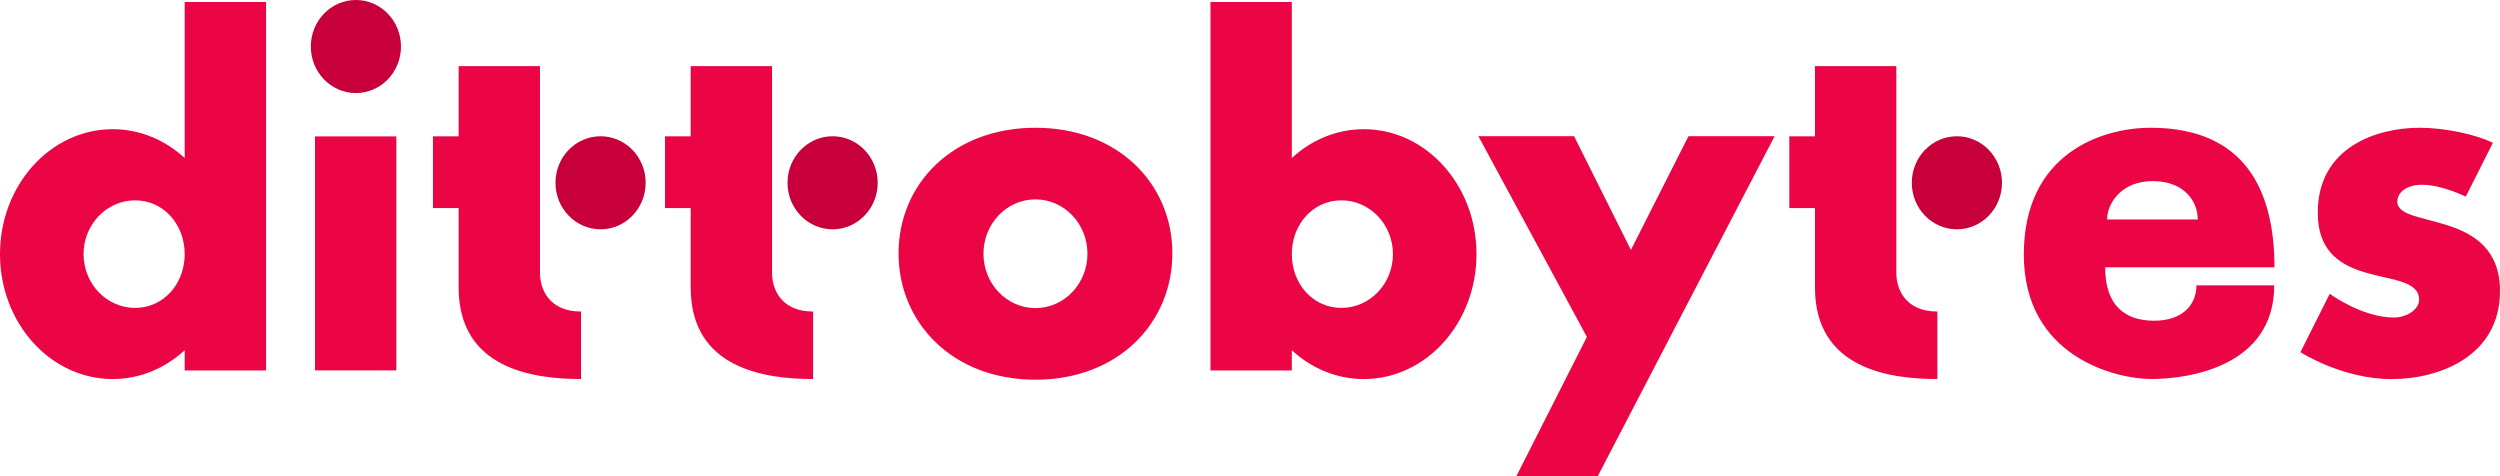
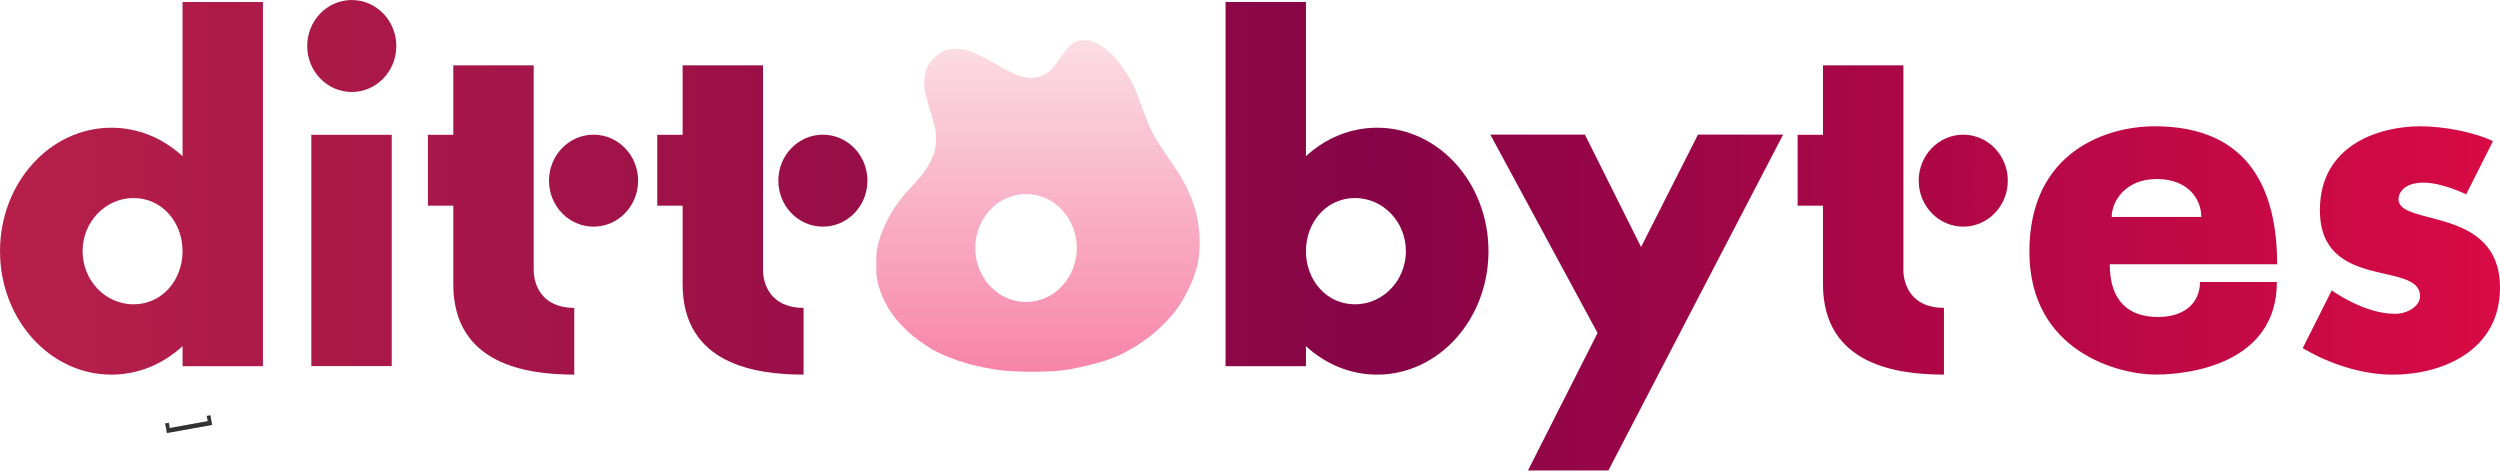
- <svg xmlns="http://www.w3.org/2000/svg" viewBox="300.794 343.764 422.456 80.434">
-   <path fill="#ec0545" d="M332.003 344.1h13.748v62.27h-13.748v-3.428c-3.299 3.044-7.54 4.875-12.168 4.875-10.517 0-19.042-9.452-19.042-21.111s8.525-21.111 19.042-21.111c4.627 0 8.869 1.832 12.168 4.874V344.1zm0 42.607c0-5.018-3.564-9.086-8.376-9.086s-8.712 4.069-8.712 9.086c0 5.019 3.9 9.087 8.712 9.087s8.376-4.069 8.376-9.087z" />
-   <path fill="#c7003b" d="M353.317 351.626c0-4.342 3.411-7.862 7.618-7.862 4.208 0 7.619 3.521 7.619 7.862 0 4.342-3.411 7.863-7.619 7.863-4.207-0-7.618-3.521-7.618-7.863z" />
-   <path fill="#ec0545" d="M354.023 406.352v-39.541h13.748V406.352h-13.748zm44.956-9.947v11.408c-8.049 0-20.683-1.698-20.683-15.462V378.929h-4.338v-12.123h4.338V354.936h13.748v35.003c0 2.356 1.278 6.466 6.936 6.466z" />
-   <path fill="#c7003b" d="M394.66 374.651c0-4.341 3.411-7.862 7.619-7.862 4.207 0 7.618 3.521 7.618 7.862 0 4.342-3.411 7.862-7.618 7.862-4.208 0-7.619-3.52-7.619-7.862z" />
-   <path fill="#ec0545" d="M438.19 396.405v11.408c-8.049 0-20.683-1.698-20.683-15.462V378.929h-4.338v-12.123h4.338V354.936h13.748v35.003c0 2.356 1.278 6.466 6.936 6.466z" />
-   <path fill="#c7003b" d="M433.871 374.651c0-4.341 3.411-7.862 7.619-7.862 4.207 0 7.618 3.521 7.618 7.862 0 4.342-3.411 7.862-7.618 7.862-4.208 0-7.619-3.52-7.619-7.862z" />
-   <path fill="#ec0545" d="M498.903 386.587c0 11.728-9.14 21.342-23.136 21.342-13.995 0-23.135-9.614-23.135-21.342 0-11.728 9.14-21.235 23.135-21.235 13.996 0 23.136 9.507 23.136 21.235zm-14.35.053c0-5.073-3.934-9.186-8.786-9.186-4.852 0-8.785 4.113-8.785 9.186 0 5.074 3.934 9.187 8.785 9.187 4.852 0 8.786-4.113 8.786-9.187zm65.745.066c0 11.659-8.526 21.111-19.042 21.111-4.628 0-8.868-1.831-12.168-4.874v3.428H505.339V344.1h13.748v26.369c3.301-3.043 7.54-4.874 12.168-4.874 10.516 0 19.041 9.452 19.042 21.111zm-14.122 0c0-5.018-3.9-9.086-8.712-9.086s-8.376 4.069-8.376 9.086c0 5.019 3.564 9.087 8.376 9.087 4.811 0 8.712-4.069 8.712-9.087zM600.673 366.78l-17.29 33.23-3.283 6.316-9.3 17.873h-13.748l11.897-23.501L550.614 366.78h16.174l9.599 19.215L586.116 366.78h14.557zm27.502 29.625v11.408c-8.049 0-20.683-1.698-20.683-15.462V378.929h-4.338v-12.123h4.338V354.936h13.748v35.003c0 2.356 1.278 6.466 6.936 6.466z" />
-   <path fill="#c7003b" d="M623.856 374.651c0-4.341 3.411-7.862 7.619-7.862 4.207 0 7.618 3.521 7.618 7.862 0 4.342-3.411 7.862-7.618 7.862-4.208 0-7.619-3.52-7.619-7.862z" />
-   <path fill="#ec0545" d="M671.954 391.983h13.142c0 13.837-14.686 15.826-20.76 15.826s-21.552-3.793-21.552-21.026S656.152 365.352 664.191 365.352c12.421 0 18.236 6.406 20.169 15.495.542 2.524.785 5.249.785 8.095h-28.62c0 6.478 3.388 9.017 8.265 9.017 4.876 0 7.165-2.741 7.165-5.976zm-15.099-11.136h15.406l-.089-.056c0-2.912-2.199-6.422-7.609-6.422-5.402 0-7.707 3.866-7.708 6.478zm66.395 12.099c0 10.836-9.974 14.877-18.328 14.877s-15.399-4.548-15.399-4.548l4.958-9.867s5.457 4.009 10.817 4.009c2.236 0 4.282-1.376 4.282-3.006 0-6.138-17.126-.818-17.126-14.722 0-11.033 9.932-14.337 17.201-14.337 4.09 0 9.325 1.043 12.394 2.544l-4.583 9.095s-4.018-2.005-7.361-2.005c-2.865 0-4.206 1.442-4.206 2.853 0 4.684 17.351 1.1 17.351 15.107z" />
+ <svg xmlns="http://www.w3.org/2000/svg" xmlns:xlink="http://www.w3.org/1999/xlink" preserveAspectRatio="xMidYMin" viewBox="311.79 346.76 427.46 80.78">
+   <defs>
+     <path id="i" fill="#00ff15" stroke-width="0" d="M666.337 461.118c0-189.203-144.329-342.587-322.355-342.587-178.028 0-322.355 153.384-322.355 342.587 0 189.204 144.327 342.587 322.355 342.587 178.026 0 322.355-153.383 322.355-342.587Zm-334.653 28.638c-50.654 0-91.717-43.64-91.717-97.474 0-53.837 41.063-97.477 91.717-97.477 50.657 0 91.72 43.64 91.72 97.477 0 53.834-41.063 97.474-91.72 97.474Z" style="transform-box:fill-box" transform-origin="50% 50%" />
+   </defs>
+   <defs>
+     <linearGradient id="b">
+       <stop offset="0" stop-color="#f8c0d0" />
+       <stop offset="1" stop-color="#f1145a" />
+     </linearGradient>
+     <linearGradient id="e">
+       <stop offset="0" stop-color="#9e0044" />
+       <stop offset="1" stop-color="#4e0144" />
+     </linearGradient>
+     <linearGradient id="d">
+       <stop offset="0" stop-color="#f0074b" />
+       <stop offset="1" stop-color="#9d0046" />
+     </linearGradient>
+     <linearGradient id="c">
+       <stop offset="0" stop-color="#ff4667" />
+       <stop offset="1" stop-color="#d6004e" />
+     </linearGradient>
+     <linearGradient id="a">
+       <stop offset="0" stop-color="#b8204a" />
+       <stop offset=".546" stop-color="#860447" />
+       <stop offset="1" stop-color="#dc0b45" />
+     </linearGradient>
+     <linearGradient id="j" x1="323.273" x2="323.273" y1="344.1" y2="407.818" gradientTransform="matrix(-.007432 -.999974 6.958792 -.051719 -2096.622 731.3415)" gradientUnits="userSpaceOnUse" href="#a" />
+     <linearGradient id="k" x1="360.936" x2="360.936" y1="343.764" y2="359.489" gradientTransform="matrix(.001801 -.999998 28.06466 .050528 -9352.958 701.5661)" gradientUnits="userSpaceOnUse" href="#a" />
+     <linearGradient id="l" x1="376.501" x2="376.501" y1="354.936" y2="407.813" gradientTransform="matrix(-.002133 -.999999 8.35924 -.017817 -2670.941 760.3297)" gradientUnits="userSpaceOnUse" href="#a" />
+     <linearGradient id="m" x1="402.279" x2="402.279" y1="366.789" y2="382.513" gradientTransform="matrix(.001786 -.999999 28.2652 .050467 -10074.482 749.1682)" gradientUnits="userSpaceOnUse" href="#a" />
+     <linearGradient id="n" x1="425.679" x2="425.679" y1="354.936" y2="407.813" gradientTransform="matrix(-.000559 -1 8.385506 -.004684 -2681.65 799.6388)" gradientUnits="userSpaceOnUse" href="#a" />
+     <linearGradient id="o" x1="441.489" x2="441.489" y1="366.789" y2="382.513" gradientTransform="matrix(-.005245 -.999985 28.2652 -.148273 -10072.169 877.2401)" gradientUnits="userSpaceOnUse" href="#a" />
+     <linearGradient id="p" x1="571.757" x2="571.757" y1="344.1" y2="424.198" gradientTransform="matrix(.004464 -.99999 5.518383 .024638 -1606.058 959.8037)" gradientUnits="userSpaceOnUse" href="#a" />
+     <linearGradient id="q" x1="636.474" x2="636.474" y1="366.789" y2="382.513" gradientTransform="matrix(.000226 -.999999 28.1327 .006302 -10022.711 1037.409)" gradientUnits="userSpaceOnUse" href="#a" />
+     <linearGradient id="r" x1="688.017" x2="688.017" y1="365.352" y2="407.823" gradientTransform="matrix(-.001406 -.999999 10.43189 .000002 -3515.035 1095.774)" gradientUnits="userSpaceOnUse" href="#a" />
+     <linearGradient id="s" x1="339.305" x2="339.305" y1="206.399" y2="805.4" gradientTransform="matrix(-.308821 0 0 .308821 425.8303 98.04704)" gradientUnits="userSpaceOnUse" href="#b" spreadMethod="pad" />
+     <linearGradient id="t" x1="349.594" x2="349.594" y1="154.641" y2="753.642" gradientUnits="userSpaceOnUse" href="#c" />
+     <linearGradient id="f" x1="339.305" x2="339.305" y1="206.399" y2="805.4" gradientTransform="translate(-4.453537 -51.75814)" gradientUnits="userSpaceOnUse" href="#b" spreadMethod="pad" />
+     <linearGradient id="w" x1="388.289" x2="388.289" y1="310.447" y2="753.642" gradientUnits="userSpaceOnUse" href="#d" />
+     <linearGradient id="g" x1="339.305" x2="339.305" y1="206.399" y2="805.4" gradientTransform="translate(-4.453537 -51.75814)" gradientUnits="userSpaceOnUse" href="#b" spreadMethod="pad" />
+     <linearGradient id="z" x1="394.023" x2="394.023" y1="374.668" y2="753.642" gradientUnits="userSpaceOnUse" href="#e" />
+     <linearGradient id="h" x1="394.023" x2="394.023" y1="374.668" y2="753.642" gradientUnits="userSpaceOnUse" href="#e" />
+     <clipPath id="u">
+       <path fill="url(#f)" fill-opacity=".52" d="M241.046 155.542c-2.8.7-8.4 2.9-12.5 4.8-4.1 2-11.1 6.3-15.5 9.6s-11.1 9.3-15 13.5c-3.9 4.1-10.7 12.6-15.2 18.9-4.5 6.3-10.5 15.5-13.4 20.4-2.8 4.9-7.3 13.9-9.9 20-2.6 6.1-8.7 21.8-13.5 35-4.8 13.2-10.8 28.7-13.4 34.5-2.6 5.8-7.5 15.2-11 21-3.5 5.8-13.4 20.9-22.1 33.5-8.7 12.6-18.599 27.6-21.899 33.2-3.4 5.7-8.3 14.7-11 20-2.7 5.4-6.9 15-9.4 21.3-2.5 6.3-5.7 16-7.1 21.5-1.4 5.5-3.2 14-4 19-.9 5-2.1 14.6-2.7 21.5-.7 7.1-.9 18.3-.5 26 .3 7.4 1.3 17.5 2.1 22.5.9 5 2.5 12.1 3.6 16 1.1 3.9 3.4 10.8 5.1 15.5 1.7 4.7 6.3 15.2 10.3 23.5 4 8.2 9.9 18.8 13.1 23.5 3.1 4.7 8.4 12.1 11.699 16.5 3.3 4.4 12.1 14.1 19.6 21.5 7.5 7.5 18.8 17.4 25.1 22.2 6.3 4.7 16.9 12.1 23.5 16.3 6.6 4.2 18.3 10.8 26 14.6 7.7 3.8 20.8 9.1 29 11.8 8.2 2.7 24.9 7.2 37 10 12.1 2.8 26.3 5.7 31.5 6.5 5.2.9 16.3 2.1 24.5 2.8 8.2.6 26 1.2 39.5 1.2s31.9-.5 41-1.2c9.1-.7 20.9-2 26.3-2.8 5.3-.8 15.2-2.6 21.9-4 6.8-1.4 17.3-3.8 23.3-5.4 6-1.6 15.5-4.5 21-6.3 5.5-1.9 15-5.5 21-7.9 6-2.5 14.7-6.4 19.3-8.7 4.5-2.2 13.7-7.8 20.4-12.4 6.8-4.5 16.6-11.6 21.8-15.8 5.2-4.2 14.2-12.6 20-18.6 5.8-6 13.5-15.2 17.2-20.4 3.7-5.2 9.4-14.6 12.7-20.9 3.3-6.3 7.6-16.2 9.5-22 1.9-5.8 4.3-14.3 5.3-19 1.4-6.7 1.8-12.8 1.7-29.5 0-18.8-.3-22.2-2.6-32.5-1.4-6.3-4.2-16-6.3-21.5-2-5.5-6.5-15.9-10-23s-8.9-16.8-12.1-21.5c-3.1-4.7-8.4-12.1-11.8-16.5-3.3-4.4-9-11.4-12.7-15.5-3.6-4.1-10.7-12-15.8-17.5-5.1-5.5-12-13.6-15.3-18-3.3-4.4-8.5-13-11.4-19-3-6.1-6.3-14.6-7.5-19-1.7-6.2-2.1-11-2.2-21.5 0-9.3.5-16 1.7-21.5 1-4.4 5.1-18.4 9.1-31 4-12.6 8.1-27.7 9-33.5 1.3-7.6 1.6-13.1 1.2-20-.3-5.2-1.4-12-2.3-15-.9-3-3-8.2-4.7-11.5-1.7-3.4-6.1-9.2-10.1-13.3-3.9-4.1-9.8-8.9-13.1-10.7-3.3-1.9-8.7-4.1-12-5-3.3-.8-9.9-1.5-14.7-1.5-4.9 0-11.2.5-14 1.1-2.9.6-8 2-11.3 3.1-3.3 1.1-11 4.3-17 7.2-6 2.9-20.2 10.6-31.5 17.1-11.3 6.6-24.4 13.7-29.3 15.7-4.8 2.1-12 4.7-15.9 5.7-4 1.1-10.2 2.2-13.8 2.6-4.4.4-8.9.1-14-1-4.1-.8-10.2-3-13.4-4.8-3.3-1.8-9-6.1-12.6-9.7-3.7-3.7-11.1-13.2-17-21.9-6.4-9.4-12.7-17.4-16-20.4-3-2.7-7.7-6-10.5-7.3-3.6-1.8-7.2-2.6-13-2.9-4.7-.3-10.1.1-13 .8Z" class="s0" paint-order="fill" />
+     </clipPath>
+     <clipPath id="x">
+       <path fill="url(#g)" fill-opacity=".52" d="M241.046 155.542c-2.8.7-8.4 2.9-12.5 4.8-4.1 2-11.1 6.3-15.5 9.6s-11.1 9.3-15 13.5c-3.9 4.1-10.7 12.6-15.2 18.9-4.5 6.3-10.5 15.5-13.4 20.4-2.8 4.9-7.3 13.9-9.9 20-2.6 6.1-8.7 21.8-13.5 35-4.8 13.2-10.8 28.7-13.4 34.5-2.6 5.8-7.5 15.2-11 21-3.5 5.8-13.4 20.9-22.1 33.5-8.7 12.6-18.599 27.6-21.899 33.2-3.4 5.7-8.3 14.7-11 20-2.7 5.4-6.9 15-9.4 21.3-2.5 6.3-5.7 16-7.1 21.5-1.4 5.5-3.2 14-4 19-.9 5-2.1 14.6-2.7 21.5-.7 7.1-.9 18.3-.5 26 .3 7.4 1.3 17.5 2.1 22.5.9 5 2.5 12.1 3.6 16 1.1 3.9 3.4 10.8 5.1 15.5 1.7 4.7 6.3 15.2 10.3 23.5 4 8.2 9.9 18.8 13.1 23.5 3.1 4.7 8.4 12.1 11.699 16.5 3.3 4.4 12.1 14.1 19.6 21.5 7.5 7.5 18.8 17.4 25.1 22.2 6.3 4.7 16.9 12.1 23.5 16.3 6.6 4.2 18.3 10.8 26 14.6 7.7 3.8 20.8 9.1 29 11.8 8.2 2.7 24.9 7.2 37 10 12.1 2.8 26.3 5.7 31.5 6.5 5.2.9 16.3 2.1 24.5 2.8 8.2.6 26 1.2 39.5 1.2s31.9-.5 41-1.2c9.1-.7 20.9-2 26.3-2.8 5.3-.8 15.2-2.6 21.9-4 6.8-1.4 17.3-3.8 23.3-5.4 6-1.6 15.5-4.5 21-6.3 5.5-1.9 15-5.5 21-7.9 6-2.5 14.7-6.4 19.3-8.7 4.5-2.2 13.7-7.8 20.4-12.4 6.8-4.5 16.6-11.6 21.8-15.8 5.2-4.2 14.2-12.6 20-18.6 5.8-6 13.5-15.2 17.2-20.4 3.7-5.2 9.4-14.6 12.7-20.9 3.3-6.3 7.6-16.2 9.5-22 1.9-5.8 4.3-14.3 5.3-19 1.4-6.7 1.8-12.8 1.7-29.5 0-18.8-.3-22.2-2.6-32.5-1.4-6.3-4.2-16-6.3-21.5-2-5.5-6.5-15.9-10-23s-8.9-16.8-12.1-21.5c-3.1-4.7-8.4-12.1-11.8-16.5-3.3-4.4-9-11.4-12.7-15.5-3.6-4.1-10.7-12-15.8-17.5-5.1-5.5-12-13.6-15.3-18-3.3-4.4-8.5-13-11.4-19-3-6.1-6.3-14.6-7.5-19-1.7-6.2-2.1-11-2.2-21.5 0-9.3.5-16 1.7-21.5 1-4.4 5.1-18.4 9.1-31 4-12.6 8.1-27.7 9-33.5 1.3-7.6 1.6-13.1 1.2-20-.3-5.2-1.4-12-2.3-15-.9-3-3-8.2-4.7-11.5-1.7-3.4-6.1-9.2-10.1-13.3-3.9-4.1-9.8-8.9-13.1-10.7-3.3-1.9-8.7-4.1-12-5-3.3-.8-9.9-1.5-14.7-1.5-4.9 0-11.2.5-14 1.1-2.9.6-8 2-11.3 3.1-3.3 1.1-11 4.3-17 7.2-6 2.9-20.2 10.6-31.5 17.1-11.3 6.6-24.4 13.7-29.3 15.7-4.8 2.1-12 4.7-15.9 5.7-4 1.1-10.2 2.2-13.8 2.6-4.4.4-8.9.1-14-1-4.1-.8-10.2-3-13.4-4.8-3.3-1.8-9-6.1-12.6-9.7-3.7-3.7-11.1-13.2-17-21.9-6.4-9.4-12.7-17.4-16-20.4-3-2.7-7.7-6-10.5-7.3-3.6-1.8-7.2-2.6-13-2.9-4.7-.3-10.1.1-13 .8Z" class="s0" paint-order="fill" />
+     </clipPath>
+     <clipPath id="A">
+       <path fill="url(#h)" d="M241.046 155.542c-2.8.7-8.4 2.9-12.5 4.8-4.1 2-11.1 6.3-15.5 9.6s-11.1 9.3-15 13.5c-3.9 4.1-10.7 12.6-15.2 18.9-4.5 6.3-10.5 15.5-13.4 20.4-2.8 4.9-7.3 13.9-9.9 20-2.6 6.1-8.7 21.8-13.5 35-4.8 13.2-10.8 28.7-13.4 34.5-2.6 5.8-7.5 15.2-11 21-3.5 5.8-13.4 20.9-22.1 33.5-8.7 12.6-18.599 27.6-21.899 33.2-3.4 5.7-8.3 14.7-11 20-2.7 5.4-6.9 15-9.4 21.3-2.5 6.3-5.7 16-7.1 21.5-1.4 5.5-3.2 14-4 19-.9 5-2.1 14.6-2.7 21.5-.7 7.1-.9 18.3-.5 26 .3 7.4 1.3 17.5 2.1 22.5.9 5 2.5 12.1 3.6 16 1.1 3.9 3.4 10.8 5.1 15.5 1.7 4.7 6.3 15.2 10.3 23.5 4 8.2 9.9 18.8 13.1 23.5 3.1 4.7 8.4 12.1 11.699 16.5 3.3 4.4 12.1 14.1 19.6 21.5 7.5 7.5 18.8 17.4 25.1 22.2 6.3 4.7 16.9 12.1 23.5 16.3 6.6 4.2 18.3 10.8 26 14.6 7.7 3.8 20.8 9.1 29 11.8 8.2 2.7 24.9 7.2 37 10 12.1 2.8 26.3 5.7 31.5 6.5 5.2.9 16.3 2.1 24.5 2.8 8.2.6 26 1.2 39.5 1.2s31.9-.5 41-1.2c9.1-.7 20.9-2 26.3-2.8 5.3-.8 15.2-2.6 21.9-4 6.8-1.4 17.3-3.8 23.3-5.4 6-1.6 15.5-4.5 21-6.3 5.5-1.9 15-5.5 21-7.9 6-2.5 14.7-6.4 19.3-8.7 4.5-2.2 13.7-7.8 20.4-12.4 6.8-4.5 16.6-11.6 21.8-15.8 5.2-4.2 14.2-12.6 20-18.6 5.8-6 13.5-15.2 17.2-20.4 3.7-5.2 9.4-14.6 12.7-20.9 3.3-6.3 7.6-16.2 9.5-22 1.9-5.8 4.3-14.3 5.3-19 1.4-6.7 1.8-12.8 1.7-29.5 0-18.8-.3-22.2-2.6-32.5-1.4-6.3-4.2-16-6.3-21.5-2-5.5-6.5-15.9-10-23s-8.9-16.8-12.1-21.5c-3.1-4.7-8.4-12.1-11.8-16.5-3.3-4.4-9-11.4-12.7-15.5-3.6-4.1-10.7-12-15.8-17.5-5.1-5.5-12-13.6-15.3-18-3.3-4.4-8.5-13-11.4-19-3-6.1-6.3-14.6-7.5-19-1.7-6.2-2.1-11-2.2-21.5 0-9.3.5-16 1.7-21.5 1-4.4 5.1-18.4 9.1-31 4-12.6 8.1-27.7 9-33.5 1.3-7.6 1.6-13.1 1.2-20-.3-5.2-1.4-12-2.3-15-.9-3-3-8.2-4.7-11.5-1.7-3.4-6.1-9.2-10.1-13.3-3.9-4.1-9.8-8.9-13.1-10.7-3.3-1.9-8.7-4.1-12-5-3.3-.8-9.9-1.5-14.7-1.5-4.9 0-11.2.5-14 1.1-2.9.6-8 2-11.3 3.1-3.3 1.1-11 4.3-17 7.2-6 2.9-20.2 10.6-31.5 17.1-11.3 6.6-24.4 13.7-29.3 15.7-4.8 2.1-12 4.7-15.9 5.7-4 1.1-10.2 2.2-13.8 2.6-4.4.4-8.9.1-14-1-4.1-.8-10.2-3-13.4-4.8-3.3-1.8-9-6.1-12.6-9.7-3.7-3.7-11.1-13.2-17-21.9-6.4-9.4-12.7-17.4-16-20.4-3-2.7-7.7-6-10.5-7.3-3.6-1.8-7.2-2.6-13-2.9-4.7-.3-10.1.1-13 .8Z" class="s0" paint-order="fill" />
+     </clipPath>
+     <mask id="v">
+       <use xlink:href="#i" stroke-width="0" style="transform-box:fill-box" transform="rotate(180 -.0000135 -.000009)" transform-origin="50% 50%" />
+     </mask>
+     <mask id="y">
+       <use xlink:href="#i" stroke-width="0" style="transform-box:fill-box" transform="rotate(180 -.0000135 -.000009)" transform-origin="50% 50%" />
+     </mask>
+     <mask id="B">
+       <use xlink:href="#i" stroke-width="0" style="transform-box:fill-box" transform="rotate(180 -.0000135 -.000009)" transform-origin="50% 50%" />
+     </mask>
+     <filter id="C" width="200%" height="200%" x="-50%" y="-50%" color-interpolation-filters="sRGB">
+       <feOffset />
+       <feGaussianBlur stdDeviation="1" />
+       <feComposite in="SourceGraphic" operator="out" />
+       <feComponentTransfer result="choke">
+         <feFuncA type="linear" />
+       </feComponentTransfer>
+       <feFlood flood-color="rgba(0,0,0,0.7)" result="color" />
+       <feComposite in="color" in2="choke" operator="in" result="shadow" />
+       <feComposite in="shadow" in2="SourceGraphic" />
+     </filter>
+   </defs>
+   <path fill="url(#j)" d="M332.003 344.1h13.748v62.27h-13.748v-3.428c-3.299 3.044-7.54 4.875-12.168 4.875-10.517 0-19.042-9.452-19.042-21.111s8.525-21.111 19.042-21.111c4.627 0 8.869 1.832 12.168 4.874V344.1zm0 42.607c0-5.018-3.564-9.086-8.376-9.086s-8.712 4.069-8.712 9.086c0 5.019 3.9 9.087 8.712 9.087s8.376-4.069 8.376-9.087z" transform="translate(11 3)" />
+   <path fill="url(#k)" d="M353.317 351.626c0-4.342 3.411-7.862 7.618-7.862 4.208 0 7.619 3.521 7.619 7.862 0 4.342-3.411 7.863-7.619 7.863-4.207-0-7.618-3.521-7.618-7.863z" transform="translate(11 3)" />
+   <path fill="url(#l)" d="M354.023 406.352v-39.541h13.748V406.352h-13.748zm44.956-9.947v11.408c-8.049 0-20.683-1.698-20.683-15.462V378.929h-4.338v-12.123h4.338V354.936h13.748v35.003c0 2.356 1.278 6.466 6.936 6.466z" transform="translate(11 3)" />
+   <path fill="url(#m)" d="M394.66 374.651c0-4.341 3.411-7.862 7.619-7.862 4.207 0 7.618 3.521 7.618 7.862 0 4.342-3.411 7.862-7.618 7.862-4.208 0-7.619-3.52-7.619-7.862z" transform="translate(11 3)" />
+   <path fill="url(#n)" d="M438.19 396.405v11.408c-8.049 0-20.683-1.698-20.683-15.462V378.929h-4.338v-12.123h4.338V354.936h13.748v35.003c0 2.356 1.278 6.466 6.936 6.466z" transform="translate(11 3)" />
+   <path fill="url(#o)" d="M433.871 374.651c0-4.341 3.411-7.862 7.619-7.862 4.207 0 7.618 3.521 7.618 7.862 0 4.342-3.411 7.862-7.618 7.862-4.208 0-7.619-3.52-7.619-7.862z" transform="translate(11 3)" />
+   <path fill="url(#p)" d="M555.297 386.706c0 11.659-8.526 21.111-19.042 21.111-4.628 0-8.868-1.831-12.168-4.874v3.427h-13.748V344.1h13.748v26.369c3.3-3.043 7.54-4.874 12.168-4.874 10.516 0 19.041 9.452 19.042 21.111Zm-14.121 0c0-5.018-3.901-9.086-8.713-9.086-4.812 0-8.376 4.068-8.376 9.086 0 5.019 3.564 9.087 8.376 9.087 4.811 0 8.713-4.069 8.713-9.087Zm64.497-19.926-17.291 33.23-3.283 6.316-9.3 17.872h-13.748l11.897-23.501-18.334-33.917h16.174l9.599 19.215 9.729-19.215h14.557Zm27.501 29.625v11.408c-8.049 0-20.683-1.698-20.683-15.463v-13.421h-4.338v-12.124h4.338v-11.869h13.748v35.003c0 2.355 1.277 6.466 6.935 6.466Z" transform="translate(11 3)" />
+   <path fill="url(#q)" d="M628.856 374.651c0-4.342 3.41-7.862 7.618-7.862 4.207 0 7.618 3.52 7.618 7.862 0 4.342-3.411 7.862-7.618 7.862-4.208 0-7.618-3.52-7.618-7.862Z" transform="translate(11 3)" />
+   <path fill="url(#r)" d="M676.954 391.983h13.142c0 13.837-14.686 15.826-20.76 15.826-6.074 0-21.552-3.793-21.552-21.026s13.368-21.431 21.407-21.431c12.421 0 18.236 6.406 20.169 15.495.542 2.524.785 5.249.785 8.095h-28.621c0 6.478 3.388 9.017 8.265 9.017 4.876 0 7.165-2.741 7.165-5.976Zm-15.1-11.136h15.407l-.09-.056c0-2.912-2.199-6.422-7.609-6.422-5.402 0-7.707 3.866-7.708 6.478Zm66.396 12.099c0 10.836-9.974 14.877-18.329 14.877-8.354 0-15.399-4.548-15.399-4.548l4.959-9.867s5.456 4.009 10.816 4.009c2.236 0 4.282-1.376 4.282-3.006 0-6.138-17.126-.818-17.126-14.722 0-11.033 9.932-14.337 17.202-14.337 4.089 0 9.324 1.043 12.393 2.544l-4.583 9.095s-4.018-2.005-7.36-2.005c-2.866 0-4.206 1.442-4.206 2.853 0 4.684 17.351 1.1 17.351 15.107Z" transform="translate(11 3)" />
+   <g filter="none">
+     <path fill="url(#s)" fill-opacity=".52" d="M350.015 162.066c-.896-.216-2.563-.34-4.015-.247-1.791.092-2.903.339-4.014.895-.865.402-2.317 1.421-3.243 2.255-1.019.926-2.965 3.397-4.941 6.3-1.822 2.686-4.108 5.62-5.25 6.763-1.112 1.111-2.872 2.439-3.891 2.995-.989.556-2.872 1.236-4.139 1.483-1.575.339-2.964.432-4.323.308-1.112-.123-3.026-.463-4.262-.802-1.204-.309-3.428-1.112-4.91-1.761-1.513-.617-5.559-2.81-9.048-4.848-3.49-2.008-7.875-4.386-9.728-5.281-1.853-.896-4.231-1.884-5.25-2.224-1.019-.339-2.594-.772-3.49-.957-.865-.185-2.81-.34-4.323-.34-1.483 0-3.521.217-4.54.464-1.019.278-2.687.957-3.706 1.544-1.019.556-2.841 2.038-4.046 3.304-1.235 1.266-2.594 3.057-3.119 4.107-.525 1.02-1.173 2.625-1.451 3.552-.278.926-.618 3.026-.71 4.632-.124 2.131-.031 3.83.37 6.177.278 1.791 1.544 6.454 2.78 10.345 1.235 3.891 2.501 8.215 2.81 9.574.37 1.698.525 3.767.525 6.639-.031 3.243-.155 4.725-.68 6.64-.37 1.359-1.389 3.984-2.316 5.867-.895 1.853-2.501 4.509-3.52 5.868-1.019 1.359-3.15 3.86-4.725 5.559-1.575 1.698-3.768 4.138-4.88 5.404-1.142 1.266-2.903 3.428-3.922 4.787-1.05 1.359-2.686 3.644-3.644 5.095-.988 1.452-2.656 4.447-3.736 6.64-1.081 2.193-2.471 5.404-3.089 7.103-.648 1.699-1.513 4.694-1.945 6.64-.711 3.18-.803 4.23-.803 10.036-.031 5.158.092 7.041.525 9.111.309 1.451 1.05 4.076 1.637 5.867.586 1.791 1.914 4.849 2.933 6.794 1.019 1.946 2.78 4.849 3.922 6.455 1.143 1.605 3.521 4.447 5.312 6.3 1.791 1.852 4.571 4.447 6.177 5.744 1.605 1.297 4.632 3.489 6.732 4.879 2.069 1.421 4.91 3.15 6.3 3.829 1.42.711 4.107 1.915 5.96 2.687 1.853.741 4.787 1.853 6.485 2.44 1.699.556 4.633 1.451 6.486 1.945 1.852.494 5.095 1.236 7.195 1.668 2.069.432 5.126.988 6.763 1.235 1.668.247 5.312.649 8.122.865 2.81.216 8.493.371 12.662.371 4.169 0 9.666-.186 12.198-.371 2.533-.216 5.961-.587 7.566-.865 1.606-.247 5.992-1.142 9.728-2.007 3.737-.865 8.894-2.254 11.427-3.088 2.532-.834 6.578-2.471 8.955-3.644 2.378-1.174 5.992-3.212 8.03-4.509 2.038-1.297 5.312-3.582 7.257-5.034 1.946-1.482 5.435-4.54 7.752-6.856 2.316-2.285 5.033-5.281 6.052-6.639 1.019-1.359 2.656-3.645 3.613-5.096.989-1.451 2.811-4.725 4.046-7.257 1.235-2.563 2.656-5.806 3.181-7.258.525-1.451 1.235-3.582 1.575-4.786.339-1.205.834-3.397 1.111-4.941.248-1.545.556-4.664.649-6.949.124-2.378.062-5.837-.154-8.029-.186-2.131-.556-5.096-.834-6.64-.247-1.544-.803-4.169-1.236-5.867-.432-1.699-1.42-4.695-2.192-6.64-.772-1.946-2.069-4.91-2.903-6.578-.834-1.637-2.347-4.416-3.397-6.176-1.019-1.73-4.076-6.362-6.763-10.253-2.687-3.891-5.744-8.555-6.825-10.346-1.081-1.791-2.594-4.694-3.397-6.485-.803-1.791-2.656-6.578-4.138-10.654-1.482-4.077-3.366-8.925-4.169-10.809-.803-1.884-2.193-4.663-3.058-6.177-.895-1.513-2.748-4.354-4.138-6.299-1.389-1.946-3.489-4.571-4.694-5.837-1.204-1.297-3.273-3.15-4.632-4.169-1.359-1.019-3.521-2.347-4.787-2.965-1.266-.587-2.995-1.266-3.86-1.482Zm-7.301 115.669c0 16.625-12.682 30.102-28.325 30.102-15.643 0-28.325-13.477-28.325-30.102 0-16.626 12.682-30.103 28.325-30.103 15.643 0 28.325 13.477 28.325 30.103Z" class="s0" filter="none" paint-order="fill" transform="translate(390.8609 304.0357) scale(.306519)" />
+     <path fill="url(#t)" stroke="#ed9ab5" stroke-width="3.238" d="M462.502 166.433C671.525 302.988-65.295 424.647 135.783 697.127l12.137 78.697 134.871 15.655 261.313-12.042 162.568-140.892-3.613-169.793-97.541-173.406-25.288-118.013-73.457-49.372-44.271 38.472Z" clip-path="url(#u)" mask="url(#v)" transform="matrix(-.09466 0 0 .09466 520.9644 338.9884)" />
+     <path fill="url(#w)" stroke="#e2265c" stroke-width="3.238" d="M522.6 310.447C461.065 498.772 19.581 570.245 187.458 736.694l109.309 96.652 243.931 20.711 128.87-147.279 27.615-204.81-92.05-158.786-82.533-32.735Z" clip-path="url(#x)" mask="url(#y)" transform="matrix(-.09466 0 0 .09466 520.9644 338.9884)" />
+     <path fill="url(#z)" stroke="#b90248" stroke-width="3.238" d="M532.815 374.668c5.334 240.307-572.95 311.405-282.514 378.591l-89.215 158.986 170.423-22.876 288.233-161.273 26.307-202.45-25.163-122.384-88.071-28.594Z" clip-path="url(#A)" mask="url(#B)" transform="matrix(-.09466 0 0 .09466 520.9644 338.9884)" />
+     <g fill="rgba(0,0,0,.733)" transform="translate(390.8609 304.0357) scale(.306519)">
+       <ellipse cx="303.299" cy="193.223" filter="url(#C)" rx="3.213" ry="6.104" style="transform-box:fill-box" transform="rotate(-25.93022 24.43628 -27.07735)" transform-origin="50% 50%" />
+       <ellipse cx="303.299" cy="193.223" filter="url(#C)" rx="3.213" ry="6.104" transform="rotate(-20.46941 32.87131 -138.2251)" transform-origin="303.299px 193.223px" />
+       <path d="M345.652 229.809h-5.428v-2.037h2.967v-21.533h-2.967v-2.037h5.428v25.607Z" filter="url(#C)" style="text-wrap-mode:nowrap;transform-box:fill-box" transform="rotate(79.78153 -.00003353 .00000364)" transform-origin="50% 50%" />
+     </g>
+   </g>
</svg>
